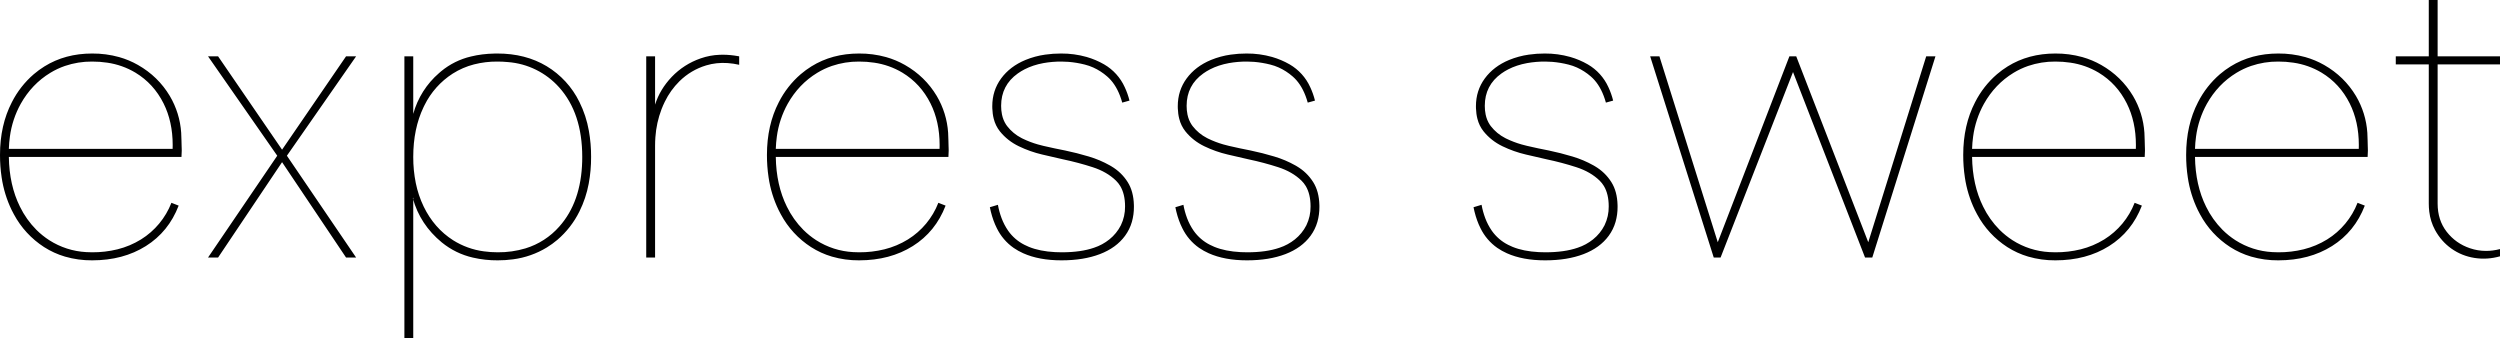
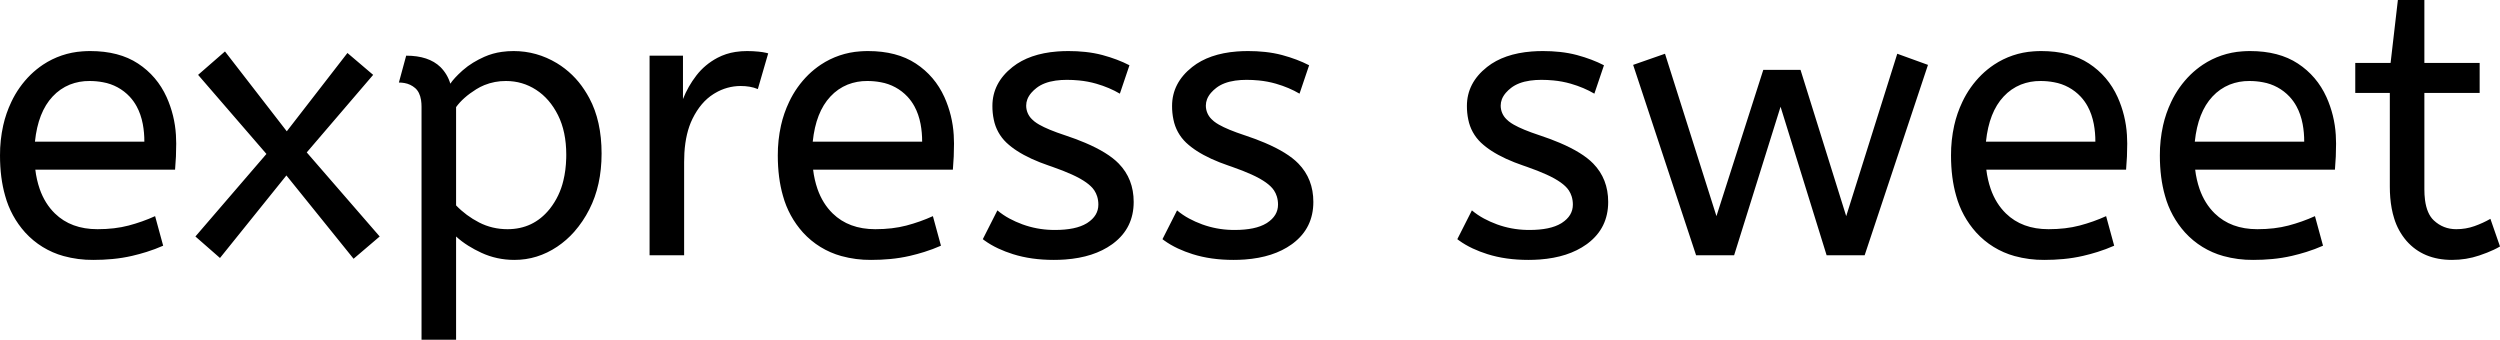
- <svg xmlns="http://www.w3.org/2000/svg" width="621.3" height="84" viewBox="0 0 621.3 84">
-   <g id="svgGroup" stroke-linecap="round" fill-rule="evenodd" font-size="9pt" stroke="#000" stroke-width="0" fill="#000" style="stroke:#000;stroke-width:0;fill:#000">
-     <path d="M 445.6 17.9 L 427.6 64 L 425.9 64 L 410.1 14 L 412.4 14 L 426.9 60.2 L 444.7 14 L 446.4 14 L 464.3 60.2 L 478.7 14 L 481 14 L 465.3 64 L 463.5 64 L 445.6 17.9 Z M 246 51.5 L 248 50.9 A 18.993 18.993 0 0 0 248.909 54.21 A 14.381 14.381 0 0 0 250.55 57.35 A 10.999 10.999 0 0 0 254.609 60.848 A 13.68 13.68 0 0 0 255.7 61.35 Q 258.42 62.463 262.227 62.658 A 32.624 32.624 0 0 0 263.9 62.7 Q 268.607 62.7 271.893 61.564 A 12.237 12.237 0 0 0 275.7 59.5 A 10.665 10.665 0 0 0 278.564 55.978 A 10.419 10.419 0 0 0 279.6 51.3 Q 279.6 48.215 278.387 46.209 A 6.605 6.605 0 0 0 277.35 44.9 Q 275.1 42.7 271.55 41.55 Q 268 40.4 264.2 39.6 Q 262 39.1 259 38.4 Q 256 37.7 253.2 36.35 Q 250.4 35 248.5 32.65 A 8.151 8.151 0 0 1 246.964 29.516 Q 246.657 28.326 246.609 26.926 A 15.374 15.374 0 0 1 246.6 26.4 Q 246.6 22.5 248.8 19.5 Q 251 16.5 254.85 14.9 A 20.463 20.463 0 0 1 259.757 13.574 A 27.213 27.213 0 0 1 263.7 13.3 A 22.788 22.788 0 0 1 270.039 14.154 A 19.645 19.645 0 0 1 274.4 16 A 12.506 12.506 0 0 1 279.516 21.659 A 18.262 18.262 0 0 1 280.7 25 L 278.9 25.5 Q 277.926 22.008 276.061 19.901 A 9.525 9.525 0 0 0 275.15 19 A 14.113 14.113 0 0 0 271.699 16.776 A 12.602 12.602 0 0 0 269.6 16.05 A 25.041 25.041 0 0 0 265.57 15.373 A 21.678 21.678 0 0 0 263.8 15.3 A 24.898 24.898 0 0 0 259.314 15.681 Q 256.709 16.159 254.621 17.235 A 13.758 13.758 0 0 0 252.95 18.25 Q 248.8 21.2 248.8 26.3 A 10.486 10.486 0 0 0 249.011 28.463 Q 249.308 29.871 250.022 30.958 A 6.419 6.419 0 0 0 250.3 31.35 A 10.63 10.63 0 0 0 253.86 34.303 A 12.353 12.353 0 0 0 254.15 34.45 A 23.203 23.203 0 0 0 257.929 35.894 A 26.922 26.922 0 0 0 259.3 36.25 Q 262.1 36.9 264.7 37.4 Q 267.6 38 270.6 38.9 A 25.279 25.279 0 0 1 275.83 41.115 A 23.552 23.552 0 0 1 276.15 41.3 Q 278.7 42.8 280.25 45.25 Q 281.712 47.56 281.795 50.981 A 17.162 17.162 0 0 1 281.8 51.4 A 13.387 13.387 0 0 1 281.301 55.131 A 10.967 10.967 0 0 1 279.6 58.6 Q 277.4 61.6 273.35 63.15 Q 269.3 64.7 263.8 64.7 Q 258.222 64.7 254.291 62.938 A 15.062 15.062 0 0 1 251.9 61.6 A 12.82 12.82 0 0 1 247.733 56.712 Q 246.805 54.877 246.241 52.583 A 25.4 25.4 0 0 1 246 51.5 Z M 292.1 51.5 L 294.1 50.9 A 18.993 18.993 0 0 0 295.009 54.21 A 14.381 14.381 0 0 0 296.65 57.35 A 10.999 10.999 0 0 0 300.709 60.848 A 13.68 13.68 0 0 0 301.8 61.35 Q 304.52 62.463 308.327 62.658 A 32.624 32.624 0 0 0 310 62.7 Q 314.707 62.7 317.993 61.564 A 12.237 12.237 0 0 0 321.8 59.5 A 10.665 10.665 0 0 0 324.664 55.978 A 10.419 10.419 0 0 0 325.7 51.3 Q 325.7 48.215 324.487 46.209 A 6.605 6.605 0 0 0 323.45 44.9 Q 321.2 42.7 317.65 41.55 Q 314.1 40.4 310.3 39.6 Q 308.1 39.1 305.1 38.4 Q 302.1 37.7 299.3 36.35 Q 296.5 35 294.6 32.65 A 8.151 8.151 0 0 1 293.064 29.516 Q 292.757 28.326 292.709 26.926 A 15.374 15.374 0 0 1 292.7 26.4 Q 292.7 22.5 294.9 19.5 Q 297.1 16.5 300.95 14.9 A 20.463 20.463 0 0 1 305.857 13.574 A 27.213 27.213 0 0 1 309.8 13.3 A 22.788 22.788 0 0 1 316.139 14.154 A 19.645 19.645 0 0 1 320.5 16 A 12.506 12.506 0 0 1 325.616 21.659 A 18.262 18.262 0 0 1 326.8 25 L 325 25.5 Q 324.026 22.008 322.161 19.901 A 9.525 9.525 0 0 0 321.25 19 A 14.113 14.113 0 0 0 317.799 16.776 A 12.602 12.602 0 0 0 315.7 16.05 A 25.041 25.041 0 0 0 311.67 15.373 A 21.678 21.678 0 0 0 309.9 15.3 A 24.898 24.898 0 0 0 305.414 15.681 Q 302.809 16.159 300.721 17.235 A 13.758 13.758 0 0 0 299.05 18.25 Q 294.9 21.2 294.9 26.3 A 10.486 10.486 0 0 0 295.111 28.463 Q 295.408 29.871 296.122 30.958 A 6.419 6.419 0 0 0 296.4 31.35 A 10.63 10.63 0 0 0 299.96 34.303 A 12.353 12.353 0 0 0 300.25 34.45 A 23.203 23.203 0 0 0 304.029 35.894 A 26.922 26.922 0 0 0 305.4 36.25 Q 308.2 36.9 310.8 37.4 Q 313.7 38 316.7 38.9 A 25.279 25.279 0 0 1 321.93 41.115 A 23.552 23.552 0 0 1 322.25 41.3 Q 324.8 42.8 326.35 45.25 Q 327.812 47.56 327.895 50.981 A 17.162 17.162 0 0 1 327.9 51.4 A 13.387 13.387 0 0 1 327.401 55.131 A 10.967 10.967 0 0 1 325.7 58.6 Q 323.5 61.6 319.45 63.15 Q 315.4 64.7 309.9 64.7 Q 304.322 64.7 300.391 62.938 A 15.062 15.062 0 0 1 298 61.6 A 12.82 12.82 0 0 1 293.833 56.712 Q 292.905 54.877 292.341 52.583 A 25.4 25.4 0 0 1 292.1 51.5 Z M 366.2 51.5 L 368.2 50.9 A 18.993 18.993 0 0 0 369.109 54.21 A 14.381 14.381 0 0 0 370.75 57.35 A 10.999 10.999 0 0 0 374.809 60.848 A 13.68 13.68 0 0 0 375.9 61.35 Q 378.62 62.463 382.427 62.658 A 32.624 32.624 0 0 0 384.1 62.7 Q 388.807 62.7 392.093 61.564 A 12.237 12.237 0 0 0 395.9 59.5 A 10.665 10.665 0 0 0 398.764 55.978 A 10.419 10.419 0 0 0 399.8 51.3 Q 399.8 48.215 398.587 46.209 A 6.605 6.605 0 0 0 397.55 44.9 Q 395.3 42.7 391.75 41.55 Q 388.2 40.4 384.4 39.6 Q 382.2 39.1 379.2 38.4 Q 376.2 37.7 373.4 36.35 Q 370.6 35 368.7 32.65 A 8.151 8.151 0 0 1 367.164 29.516 Q 366.857 28.326 366.809 26.926 A 15.374 15.374 0 0 1 366.8 26.4 Q 366.8 22.5 369 19.5 Q 371.2 16.5 375.05 14.9 A 20.463 20.463 0 0 1 379.957 13.574 A 27.213 27.213 0 0 1 383.9 13.3 A 22.788 22.788 0 0 1 390.239 14.154 A 19.645 19.645 0 0 1 394.6 16 A 12.506 12.506 0 0 1 399.716 21.659 A 18.262 18.262 0 0 1 400.9 25 L 399.1 25.5 Q 398.126 22.008 396.261 19.901 A 9.525 9.525 0 0 0 395.35 19 A 14.113 14.113 0 0 0 391.899 16.776 A 12.602 12.602 0 0 0 389.8 16.05 A 25.041 25.041 0 0 0 385.77 15.373 A 21.678 21.678 0 0 0 384 15.3 A 24.898 24.898 0 0 0 379.514 15.681 Q 376.909 16.159 374.821 17.235 A 13.758 13.758 0 0 0 373.15 18.25 Q 369 21.2 369 26.3 A 10.486 10.486 0 0 0 369.211 28.463 Q 369.508 29.871 370.222 30.958 A 6.419 6.419 0 0 0 370.5 31.35 A 10.63 10.63 0 0 0 374.06 34.303 A 12.353 12.353 0 0 0 374.35 34.45 A 23.203 23.203 0 0 0 378.129 35.894 A 26.922 26.922 0 0 0 379.5 36.25 Q 382.3 36.9 384.9 37.4 Q 387.8 38 390.8 38.9 A 25.279 25.279 0 0 1 396.03 41.115 A 23.552 23.552 0 0 1 396.35 41.3 Q 398.9 42.8 400.45 45.25 Q 401.912 47.56 401.995 50.981 A 17.162 17.162 0 0 1 402 51.4 A 13.387 13.387 0 0 1 401.501 55.131 A 10.967 10.967 0 0 1 399.8 58.6 Q 397.6 61.6 393.55 63.15 Q 389.5 64.7 384 64.7 Q 378.422 64.7 374.491 62.938 A 15.062 15.062 0 0 1 372.1 61.6 A 12.82 12.82 0 0 1 367.933 56.712 Q 367.005 54.877 366.441 52.583 A 25.4 25.4 0 0 1 366.2 51.5 Z M 102.6 49.3 L 102.7 49.1 L 102.7 84 L 100.5 84 L 100.5 14 L 102.7 14 L 102.7 28.3 A 20.65 20.65 0 0 1 109.126 18.152 A 25.206 25.206 0 0 1 109.65 17.7 A 18.097 18.097 0 0 1 117.044 14.04 Q 119.752 13.369 122.937 13.307 A 33.629 33.629 0 0 1 123.6 13.3 Q 130.6 13.3 135.85 16.45 A 21.293 21.293 0 0 1 143.978 25.305 A 25.296 25.296 0 0 1 144 25.35 A 26.234 26.234 0 0 1 146.345 32.499 A 36.241 36.241 0 0 1 146.9 39 A 35.374 35.374 0 0 1 146.305 45.648 A 26.153 26.153 0 0 1 144 52.55 A 22.221 22.221 0 0 1 138.501 59.62 A 21.399 21.399 0 0 1 135.9 61.5 A 21.463 21.463 0 0 1 127.496 64.447 A 27.63 27.63 0 0 1 123.7 64.7 A 26.554 26.554 0 0 1 117.533 64.021 A 18.84 18.84 0 0 1 109.8 60.25 Q 104.4 55.8 102.6 49.3 Z M 45.1 39 L 2.2 39 Q 2.3 46 4.95 51.35 A 21.554 21.554 0 0 0 9.044 57.12 A 19.579 19.579 0 0 0 12.25 59.7 A 18.852 18.852 0 0 0 21.422 62.653 A 23.041 23.041 0 0 0 22.9 62.7 A 25.755 25.755 0 0 0 29.2 61.961 A 20.473 20.473 0 0 0 35.05 59.5 A 18.677 18.677 0 0 0 42.596 50.412 A 22.115 22.115 0 0 0 42.6 50.4 L 44.4 51.1 Q 41.9 57.6 36.25 61.15 Q 30.6 64.7 22.9 64.7 A 23.713 23.713 0 0 1 16.141 63.769 A 20.192 20.192 0 0 1 10.95 61.4 A 22.072 22.072 0 0 1 3.464 53.283 A 26.549 26.549 0 0 1 2.9 52.2 A 27.862 27.862 0 0 1 0.409 44.086 A 36.794 36.794 0 0 1 0 38.5 Q 0 31.1 2.95 25.4 A 22.827 22.827 0 0 1 8.399 18.437 A 21.776 21.776 0 0 1 11.05 16.5 Q 16.2 13.3 22.9 13.3 A 24.524 24.524 0 0 1 29.614 14.189 A 20.975 20.975 0 0 1 34.3 16.15 Q 39.3 19 42.2 23.85 A 20.585 20.585 0 0 1 45.03 32.995 A 25.24 25.24 0 0 1 45.1 34.9 Q 45.1 35.526 45.14 36.472 A 72 72 0 0 0 45.15 36.7 A 16.395 16.395 0 0 1 45.167 37.444 Q 45.167 38.2 45.1 39 Z M 235.7 39 L 192.8 39 Q 192.9 46 195.55 51.35 A 21.554 21.554 0 0 0 199.644 57.12 A 19.579 19.579 0 0 0 202.85 59.7 A 18.852 18.852 0 0 0 212.022 62.653 A 23.041 23.041 0 0 0 213.5 62.7 A 25.755 25.755 0 0 0 219.8 61.961 A 20.473 20.473 0 0 0 225.65 59.5 A 18.677 18.677 0 0 0 233.196 50.412 A 22.115 22.115 0 0 0 233.2 50.4 L 235 51.1 Q 232.5 57.6 226.85 61.15 Q 221.2 64.7 213.5 64.7 A 23.713 23.713 0 0 1 206.741 63.769 A 20.192 20.192 0 0 1 201.55 61.4 A 22.072 22.072 0 0 1 194.064 53.283 A 26.549 26.549 0 0 1 193.5 52.2 A 27.862 27.862 0 0 1 191.009 44.086 A 36.794 36.794 0 0 1 190.6 38.5 Q 190.6 31.1 193.55 25.4 A 22.827 22.827 0 0 1 198.999 18.437 A 21.776 21.776 0 0 1 201.65 16.5 Q 206.8 13.3 213.5 13.3 A 24.524 24.524 0 0 1 220.214 14.189 A 20.975 20.975 0 0 1 224.9 16.15 Q 229.9 19 232.8 23.85 A 20.585 20.585 0 0 1 235.63 32.995 A 25.24 25.24 0 0 1 235.7 34.9 Q 235.7 35.526 235.74 36.472 A 72 72 0 0 0 235.75 36.7 A 16.395 16.395 0 0 1 235.767 37.444 Q 235.767 38.2 235.7 39 Z M 533 39 L 490.1 39 Q 490.2 46 492.85 51.35 A 21.554 21.554 0 0 0 496.944 57.12 A 19.579 19.579 0 0 0 500.15 59.7 A 18.852 18.852 0 0 0 509.322 62.653 A 23.041 23.041 0 0 0 510.8 62.7 A 25.755 25.755 0 0 0 517.1 61.961 A 20.473 20.473 0 0 0 522.95 59.5 A 18.677 18.677 0 0 0 530.496 50.412 A 22.115 22.115 0 0 0 530.5 50.4 L 532.3 51.1 Q 529.8 57.6 524.15 61.15 Q 518.5 64.7 510.8 64.7 A 23.713 23.713 0 0 1 504.041 63.769 A 20.192 20.192 0 0 1 498.85 61.4 A 22.072 22.072 0 0 1 491.364 53.283 A 26.549 26.549 0 0 1 490.8 52.2 A 27.862 27.862 0 0 1 488.309 44.086 A 36.794 36.794 0 0 1 487.9 38.5 Q 487.9 31.1 490.85 25.4 A 22.827 22.827 0 0 1 496.299 18.437 A 21.776 21.776 0 0 1 498.95 16.5 Q 504.1 13.3 510.8 13.3 A 24.524 24.524 0 0 1 517.514 14.189 A 20.975 20.975 0 0 1 522.2 16.15 Q 527.2 19 530.1 23.85 A 20.585 20.585 0 0 1 532.93 32.995 A 25.24 25.24 0 0 1 533 34.9 Q 533 35.526 533.04 36.472 A 72 72 0 0 0 533.05 36.7 A 16.395 16.395 0 0 1 533.067 37.444 Q 533.067 38.2 533 39 Z M 588.4 39 L 545.5 39 Q 545.6 46 548.25 51.35 A 21.554 21.554 0 0 0 552.344 57.12 A 19.579 19.579 0 0 0 555.55 59.7 A 18.852 18.852 0 0 0 564.722 62.653 A 23.041 23.041 0 0 0 566.2 62.7 A 25.755 25.755 0 0 0 572.5 61.961 A 20.473 20.473 0 0 0 578.35 59.5 A 18.677 18.677 0 0 0 585.896 50.412 A 22.115 22.115 0 0 0 585.9 50.4 L 587.7 51.1 Q 585.2 57.6 579.55 61.15 Q 573.9 64.7 566.2 64.7 A 23.713 23.713 0 0 1 559.441 63.769 A 20.192 20.192 0 0 1 554.25 61.4 A 22.072 22.072 0 0 1 546.764 53.283 A 26.549 26.549 0 0 1 546.2 52.2 A 27.862 27.862 0 0 1 543.709 44.086 A 36.794 36.794 0 0 1 543.3 38.5 Q 543.3 31.1 546.25 25.4 A 22.827 22.827 0 0 1 551.699 18.437 A 21.776 21.776 0 0 1 554.35 16.5 Q 559.5 13.3 566.2 13.3 A 24.524 24.524 0 0 1 572.914 14.189 A 20.975 20.975 0 0 1 577.6 16.15 Q 582.6 19 585.5 23.85 A 20.585 20.585 0 0 1 588.33 32.995 A 25.24 25.24 0 0 1 588.4 34.9 Q 588.4 35.526 588.44 36.472 A 72 72 0 0 0 588.45 36.7 A 16.395 16.395 0 0 1 588.467 37.444 Q 588.467 38.2 588.4 39 Z M 68.9 38.7 L 51.7 14 L 54.2 14 L 70.1 37.2 L 86 14 L 88.5 14 L 71.3 38.7 L 88.5 64 L 86 64 L 70.1 40.3 L 54.2 64 L 51.7 64 L 68.9 38.7 Z M 595.4 14 L 603.6 14 L 603.6 0 L 605.8 0 L 605.8 14 L 621.3 14 L 621.3 16 L 605.8 16 L 605.8 50.6 Q 605.8 54.7 608.05 57.6 Q 610.3 60.5 613.85 61.7 A 12.337 12.337 0 0 0 617.827 62.355 Q 619.528 62.355 621.3 61.9 L 621.3 63.7 Q 618.1 64.6 614.95 64.1 Q 611.8 63.6 609.25 61.8 Q 606.7 60 605.15 57.15 A 12.732 12.732 0 0 1 603.723 52.614 A 16.109 16.109 0 0 1 603.6 50.6 L 603.6 16 L 595.4 16 L 595.4 14 Z M 160.6 64 L 160.6 14 L 162.8 14 L 162.8 26 Q 164 22.2 166.95 19.1 A 18.058 18.058 0 0 1 174.084 14.524 A 20.905 20.905 0 0 1 174.15 14.5 A 16.066 16.066 0 0 1 178.857 13.616 Q 180.619 13.543 182.521 13.807 A 24.56 24.56 0 0 1 183.7 14 L 183.7 16.1 A 18.567 18.567 0 0 0 180.826 15.672 Q 178.03 15.484 175.5 16.25 Q 171.7 17.4 168.85 20.2 A 18.578 18.578 0 0 0 165.219 25.279 A 22.526 22.526 0 0 0 164.4 27.15 A 24.134 24.134 0 0 0 162.877 34.092 A 28.595 28.595 0 0 0 162.8 36.2 L 162.8 64 L 160.6 64 Z M 144.7 39 Q 144.7 28.1 138.95 21.7 A 18.991 18.991 0 0 0 126.242 15.428 A 26.521 26.521 0 0 0 123.6 15.3 A 22.945 22.945 0 0 0 117.805 16.002 A 18.407 18.407 0 0 0 112.5 18.3 A 19.595 19.595 0 0 0 105.494 26.154 A 23.466 23.466 0 0 0 105.25 26.65 Q 102.7 32 102.7 39 A 32.014 32.014 0 0 0 103.33 45.491 A 24.867 24.867 0 0 0 105.3 51.35 Q 107.9 56.7 112.6 59.7 A 18.981 18.981 0 0 0 120.235 62.463 A 24.555 24.555 0 0 0 123.7 62.7 A 23.259 23.259 0 0 0 130.605 61.723 A 18.3 18.3 0 0 0 139 56.3 Q 144.411 50.225 144.686 40.095 A 40.402 40.402 0 0 0 144.7 39 Z M 2.2 37 L 42.9 37 A 30.655 30.655 0 0 0 42.916 36.043 Q 42.916 30.23 40.65 25.7 Q 38.2 20.8 33.65 18.05 A 18.903 18.903 0 0 0 26.659 15.575 A 24.797 24.797 0 0 0 22.9 15.3 A 20.57 20.57 0 0 0 16.119 16.394 A 18.748 18.748 0 0 0 12.5 18.1 Q 7.9 20.9 5.15 25.8 A 23.021 23.021 0 0 0 2.46 33.937 A 28.436 28.436 0 0 0 2.2 37 Z M 192.8 37 L 233.5 37 A 30.655 30.655 0 0 0 233.516 36.043 Q 233.516 30.23 231.25 25.7 Q 228.8 20.8 224.25 18.05 A 18.903 18.903 0 0 0 217.259 15.575 A 24.797 24.797 0 0 0 213.5 15.3 A 20.57 20.57 0 0 0 206.719 16.394 A 18.748 18.748 0 0 0 203.1 18.1 Q 198.5 20.9 195.75 25.8 A 23.021 23.021 0 0 0 193.06 33.937 A 28.436 28.436 0 0 0 192.8 37 Z M 490.1 37 L 530.8 37 A 30.655 30.655 0 0 0 530.816 36.043 Q 530.816 30.23 528.55 25.7 Q 526.1 20.8 521.55 18.05 A 18.903 18.903 0 0 0 514.559 15.575 A 24.797 24.797 0 0 0 510.8 15.3 A 20.57 20.57 0 0 0 504.019 16.394 A 18.748 18.748 0 0 0 500.4 18.1 Q 495.8 20.9 493.05 25.8 A 23.021 23.021 0 0 0 490.36 33.937 A 28.436 28.436 0 0 0 490.1 37 Z M 545.5 37 L 586.2 37 A 30.655 30.655 0 0 0 586.216 36.043 Q 586.216 30.23 583.95 25.7 Q 581.5 20.8 576.95 18.05 A 18.903 18.903 0 0 0 569.959 15.575 A 24.797 24.797 0 0 0 566.2 15.3 A 20.57 20.57 0 0 0 559.419 16.394 A 18.748 18.748 0 0 0 555.8 18.1 Q 551.2 20.9 548.45 25.8 A 23.021 23.021 0 0 0 545.76 33.937 A 28.436 28.436 0 0 0 545.5 37 Z" vector-effect="non-scaling-stroke" />
+ <svg xmlns="http://www.w3.org/2000/svg" width="651.201" height="88.5" viewBox="0 0 651.201 88.5">
+   <g id="svgGroup" stroke-linecap="round" fill-rule="evenodd" font-size="9pt" stroke="#000000" stroke-width="0" fill="#000000" style="stroke:#000000;stroke-width:0;fill:#000000">
+     <path d="M 451.701 66.5 L 441.801 66.5 L 425.401 16.9 L 433.701 14 L 447.101 56.3 L 459.301 18.2 L 469.001 18.2 L 480.901 56.3 L 494.201 14 L 502.201 16.9 L 485.701 66.5 L 475.801 66.5 L 463.801 27.8 L 451.701 66.5 Z M 98.901 61.6 L 92.101 67.4 L 74.601 45.7 L 57.301 67.2 L 50.901 61.6 L 69.401 40.1 L 51.601 19.5 L 58.601 13.4 L 74.701 34.2 L 90.501 13.8 L 97.201 19.5 L 79.901 39.7 L 98.901 61.6 Z M 256.001 62.3 L 259.801 54.8 A 18.557 18.557 0 0 0 262.944 56.926 Q 264.499 57.77 266.351 58.45 A 24.073 24.073 0 0 0 273.962 59.887 A 27.464 27.464 0 0 0 274.801 59.9 Q 280.193 59.9 283.035 58.185 A 7.738 7.738 0 0 0 283.251 58.05 Q 286.101 56.2 286.101 53.3 A 7.123 7.123 0 0 0 285.786 51.153 A 6.212 6.212 0 0 0 285.051 49.6 A 6.384 6.384 0 0 0 284.122 48.506 Q 283.108 47.534 281.434 46.581 A 22.3 22.3 0 0 0 281.201 46.45 A 28.462 28.462 0 0 0 279.206 45.457 Q 277.091 44.495 274.102 43.446 A 103.602 103.602 0 0 0 273.101 43.1 A 46.616 46.616 0 0 1 268.703 41.357 Q 266.589 40.383 264.913 39.295 A 19.335 19.335 0 0 1 262.151 37.15 A 11.324 11.324 0 0 1 258.857 31.154 A 16.794 16.794 0 0 1 258.501 27.6 Q 258.501 21.6 263.751 17.45 Q 268.155 13.969 275.409 13.408 A 37.527 37.527 0 0 1 278.301 13.3 A 40.794 40.794 0 0 1 282.746 13.531 Q 285.054 13.784 287.071 14.315 A 25.234 25.234 0 0 1 287.201 14.35 Q 291.101 15.4 294.201 17 L 291.701 24.4 Q 289.001 22.8 285.551 21.8 A 25.024 25.024 0 0 0 281.067 20.953 A 31.837 31.837 0 0 0 277.901 20.8 A 20.632 20.632 0 0 0 274.964 20.995 Q 271.878 21.44 270.001 22.9 A 9.322 9.322 0 0 0 268.643 24.173 Q 267.94 24.992 267.605 25.865 A 4.529 4.529 0 0 0 267.301 27.5 A 4.921 4.921 0 0 0 268.796 31.052 A 7.082 7.082 0 0 0 269.401 31.6 A 9.88 9.88 0 0 0 270.701 32.469 Q 272.974 33.771 277.399 35.234 A 84.459 84.459 0 0 0 277.601 35.3 A 67.753 67.753 0 0 1 282.663 37.198 Q 288.59 39.717 291.401 42.6 Q 295.301 46.6 295.301 52.6 Q 295.301 59.348 290.049 63.355 A 16.618 16.618 0 0 1 289.651 63.65 Q 284.911 67.047 277.462 67.595 A 40.423 40.423 0 0 1 274.501 67.7 Q 268.601 67.7 263.851 66.2 A 30.883 30.883 0 0 1 260.01 64.715 Q 258.03 63.784 256.448 62.636 A 18.229 18.229 0 0 1 256.001 62.3 Z M 302.801 62.3 L 306.601 54.8 A 18.557 18.557 0 0 0 309.744 56.926 Q 311.299 57.77 313.151 58.45 A 24.073 24.073 0 0 0 320.762 59.887 A 27.464 27.464 0 0 0 321.601 59.9 Q 326.993 59.9 329.835 58.185 A 7.738 7.738 0 0 0 330.051 58.05 Q 332.901 56.2 332.901 53.3 A 7.123 7.123 0 0 0 332.586 51.153 A 6.212 6.212 0 0 0 331.851 49.6 A 6.384 6.384 0 0 0 330.922 48.506 Q 329.908 47.534 328.234 46.581 A 22.3 22.3 0 0 0 328.001 46.45 A 28.462 28.462 0 0 0 326.006 45.457 Q 323.891 44.495 320.902 43.446 A 103.602 103.602 0 0 0 319.901 43.1 A 46.616 46.616 0 0 1 315.503 41.357 Q 313.389 40.383 311.713 39.295 A 19.335 19.335 0 0 1 308.951 37.15 A 11.324 11.324 0 0 1 305.657 31.154 A 16.794 16.794 0 0 1 305.301 27.6 Q 305.301 21.6 310.551 17.45 Q 314.955 13.969 322.209 13.408 A 37.527 37.527 0 0 1 325.101 13.3 A 40.794 40.794 0 0 1 329.546 13.531 Q 331.854 13.784 333.871 14.315 A 25.234 25.234 0 0 1 334.001 14.35 Q 337.901 15.4 341.001 17 L 338.501 24.4 Q 335.801 22.8 332.351 21.8 A 25.024 25.024 0 0 0 327.867 20.953 A 31.837 31.837 0 0 0 324.701 20.8 A 20.632 20.632 0 0 0 321.764 20.995 Q 318.678 21.44 316.801 22.9 A 9.322 9.322 0 0 0 315.443 24.173 Q 314.74 24.992 314.405 25.865 A 4.529 4.529 0 0 0 314.101 27.5 A 4.921 4.921 0 0 0 315.596 31.052 A 7.082 7.082 0 0 0 316.201 31.6 A 9.88 9.88 0 0 0 317.501 32.469 Q 319.774 33.771 324.199 35.234 A 84.459 84.459 0 0 0 324.401 35.3 A 67.753 67.753 0 0 1 329.463 37.198 Q 335.39 39.717 338.201 42.6 Q 342.101 46.6 342.101 52.6 Q 342.101 59.348 336.849 63.355 A 16.618 16.618 0 0 1 336.451 63.65 Q 331.711 67.047 324.262 67.595 A 40.423 40.423 0 0 1 321.301 67.7 Q 315.401 67.7 310.651 66.2 A 30.883 30.883 0 0 1 306.81 64.715 Q 304.83 63.784 303.248 62.636 A 18.229 18.229 0 0 1 302.801 62.3 Z M 379.601 62.3 L 383.401 54.8 A 18.557 18.557 0 0 0 386.544 56.926 Q 388.099 57.77 389.951 58.45 A 24.073 24.073 0 0 0 397.562 59.887 A 27.464 27.464 0 0 0 398.401 59.9 Q 403.793 59.9 406.635 58.185 A 7.738 7.738 0 0 0 406.851 58.05 Q 409.701 56.2 409.701 53.3 A 7.123 7.123 0 0 0 409.386 51.153 A 6.212 6.212 0 0 0 408.651 49.6 A 6.384 6.384 0 0 0 407.722 48.506 Q 406.708 47.534 405.034 46.581 A 22.3 22.3 0 0 0 404.801 46.45 A 28.462 28.462 0 0 0 402.806 45.457 Q 400.691 44.495 397.702 43.446 A 103.602 103.602 0 0 0 396.701 43.1 A 46.616 46.616 0 0 1 392.303 41.357 Q 390.189 40.383 388.513 39.295 A 19.335 19.335 0 0 1 385.751 37.15 A 11.324 11.324 0 0 1 382.457 31.154 A 16.794 16.794 0 0 1 382.101 27.6 Q 382.101 21.6 387.351 17.45 Q 391.755 13.969 399.009 13.408 A 37.527 37.527 0 0 1 401.901 13.3 A 40.794 40.794 0 0 1 406.346 13.531 Q 408.654 13.784 410.671 14.315 A 25.234 25.234 0 0 1 410.801 14.35 Q 414.701 15.4 417.801 17 L 415.301 24.4 Q 412.601 22.8 409.151 21.8 A 25.024 25.024 0 0 0 404.667 20.953 A 31.837 31.837 0 0 0 401.501 20.8 A 20.632 20.632 0 0 0 398.564 20.995 Q 395.478 21.44 393.601 22.9 A 9.322 9.322 0 0 0 392.243 24.173 Q 391.54 24.992 391.205 25.865 A 4.529 4.529 0 0 0 390.901 27.5 A 4.921 4.921 0 0 0 392.396 31.052 A 7.082 7.082 0 0 0 393.001 31.6 A 9.88 9.88 0 0 0 394.301 32.469 Q 396.574 33.771 400.999 35.234 A 84.459 84.459 0 0 0 401.201 35.3 A 67.753 67.753 0 0 1 406.263 37.198 Q 412.19 39.717 415.001 42.6 Q 418.901 46.6 418.901 52.6 Q 418.901 59.348 413.649 63.355 A 16.618 16.618 0 0 1 413.251 63.65 Q 408.511 67.047 401.062 67.595 A 40.423 40.423 0 0 1 398.101 67.7 Q 392.201 67.7 387.451 66.2 A 30.883 30.883 0 0 1 383.61 64.715 Q 381.63 63.784 380.048 62.636 A 18.229 18.229 0 0 1 379.601 62.3 Z M 118.801 88.5 L 109.801 88.5 L 109.801 27.8 A 11.015 11.015 0 0 0 109.674 26.064 Q 109.343 23.998 108.151 22.95 A 5.718 5.718 0 0 0 105.361 21.628 A 7.991 7.991 0 0 0 103.901 21.5 L 105.801 14.5 Q 111.662 14.5 114.723 17.464 A 10.15 10.15 0 0 1 117.301 21.8 Q 118.256 20.367 120.352 18.477 A 38.58 38.58 0 0 1 120.551 18.3 A 18.902 18.902 0 0 1 123.252 16.316 A 25.569 25.569 0 0 1 126.151 14.8 A 16.955 16.955 0 0 1 130.709 13.511 A 21.886 21.886 0 0 1 133.801 13.3 Q 139.801 13.3 145.051 16.45 A 22.329 22.329 0 0 1 152.228 23.417 A 27.464 27.464 0 0 1 153.501 25.55 Q 156.701 31.5 156.701 40 Q 156.701 48.3 153.501 54.55 A 27.846 27.846 0 0 1 149.567 60.382 A 23.029 23.029 0 0 1 145.151 64.25 Q 140.001 67.7 134.001 67.7 Q 129.401 67.7 125.401 65.85 A 30.352 30.352 0 0 1 121.984 64.011 Q 120.192 62.884 118.801 61.6 L 118.801 88.5 Z M 45.601 44.2 L 9.201 44.2 A 24.088 24.088 0 0 0 10.34 49.225 Q 11.676 53.038 14.301 55.6 Q 18.501 59.7 25.401 59.7 Q 29.901 59.7 33.501 58.75 Q 37.101 57.8 40.401 56.3 L 42.501 64 A 40.77 40.77 0 0 1 38.166 65.626 A 51.863 51.863 0 0 1 34.401 66.65 A 38.914 38.914 0 0 1 29.309 67.469 A 52.025 52.025 0 0 1 24.301 67.7 A 28.318 28.318 0 0 1 16.554 66.695 A 21.108 21.108 0 0 1 6.551 60.55 A 23.521 23.521 0 0 1 1.345 51.01 Q 0.001 46.345 0.001 40.5 A 35.359 35.359 0 0 1 0.833 32.678 A 28.84 28.84 0 0 1 2.951 26.55 A 24.642 24.642 0 0 1 7.967 19.468 A 22.887 22.887 0 0 1 11.201 16.85 A 21.048 21.048 0 0 1 21.46 13.378 A 26.205 26.205 0 0 1 23.501 13.3 Q 31.001 13.3 35.951 16.55 Q 40.901 19.8 43.401 25.3 A 28.185 28.185 0 0 1 45.827 35.164 A 33.434 33.434 0 0 1 45.901 37.4 A 75.204 75.204 0 0 1 45.61 44.097 A 69.426 69.426 0 0 1 45.601 44.2 Z M 248.201 44.2 L 211.801 44.2 A 24.088 24.088 0 0 0 212.94 49.225 Q 214.276 53.038 216.901 55.6 Q 221.101 59.7 228.001 59.7 Q 232.501 59.7 236.101 58.75 Q 239.701 57.8 243.001 56.3 L 245.101 64 A 40.77 40.77 0 0 1 240.766 65.626 A 51.863 51.863 0 0 1 237.001 66.65 A 38.914 38.914 0 0 1 231.909 67.469 A 52.025 52.025 0 0 1 226.901 67.7 A 28.318 28.318 0 0 1 219.154 66.695 A 21.108 21.108 0 0 1 209.151 60.55 A 23.521 23.521 0 0 1 203.945 51.01 Q 202.601 46.345 202.601 40.5 A 35.359 35.359 0 0 1 203.433 32.678 A 28.84 28.84 0 0 1 205.551 26.55 A 24.642 24.642 0 0 1 210.567 19.468 A 22.887 22.887 0 0 1 213.801 16.85 A 21.048 21.048 0 0 1 224.06 13.378 A 26.205 26.205 0 0 1 226.101 13.3 Q 233.601 13.3 238.551 16.55 Q 243.501 19.8 246.001 25.3 A 28.185 28.185 0 0 1 248.427 35.164 A 33.434 33.434 0 0 1 248.501 37.4 A 75.204 75.204 0 0 1 248.21 44.097 A 69.426 69.426 0 0 1 248.201 44.2 Z M 553.801 44.2 L 517.401 44.2 A 24.088 24.088 0 0 0 518.54 49.225 Q 519.876 53.038 522.501 55.6 Q 526.701 59.7 533.601 59.7 Q 538.101 59.7 541.701 58.75 Q 545.301 57.8 548.601 56.3 L 550.701 64 A 40.77 40.77 0 0 1 546.366 65.626 A 51.863 51.863 0 0 1 542.601 66.65 A 38.914 38.914 0 0 1 537.509 67.469 A 52.025 52.025 0 0 1 532.501 67.7 A 28.318 28.318 0 0 1 524.754 66.695 A 21.108 21.108 0 0 1 514.751 60.55 A 23.521 23.521 0 0 1 509.545 51.01 Q 508.201 46.345 508.201 40.5 A 35.359 35.359 0 0 1 509.033 32.678 A 28.84 28.84 0 0 1 511.151 26.55 A 24.642 24.642 0 0 1 516.167 19.468 A 22.887 22.887 0 0 1 519.401 16.85 A 21.048 21.048 0 0 1 529.66 13.378 A 26.205 26.205 0 0 1 531.701 13.3 Q 539.201 13.3 544.151 16.55 Q 549.101 19.8 551.601 25.3 A 28.185 28.185 0 0 1 554.027 35.164 A 33.434 33.434 0 0 1 554.101 37.4 A 75.204 75.204 0 0 1 553.81 44.097 A 69.426 69.426 0 0 1 553.801 44.2 Z M 608.201 44.2 L 571.801 44.2 A 24.088 24.088 0 0 0 572.94 49.225 Q 574.276 53.038 576.901 55.6 Q 581.101 59.7 588.001 59.7 Q 592.501 59.7 596.101 58.75 Q 599.701 57.8 603.001 56.3 L 605.101 64 A 40.77 40.77 0 0 1 600.766 65.626 A 51.863 51.863 0 0 1 597.001 66.65 A 38.914 38.914 0 0 1 591.909 67.469 A 52.025 52.025 0 0 1 586.901 67.7 A 28.318 28.318 0 0 1 579.154 66.695 A 21.108 21.108 0 0 1 569.151 60.55 A 23.521 23.521 0 0 1 563.945 51.01 Q 562.601 46.345 562.601 40.5 A 35.359 35.359 0 0 1 563.433 32.678 A 28.84 28.84 0 0 1 565.551 26.55 A 24.642 24.642 0 0 1 570.567 19.468 A 22.887 22.887 0 0 1 573.801 16.85 A 21.048 21.048 0 0 1 584.06 13.378 A 26.205 26.205 0 0 1 586.101 13.3 Q 593.601 13.3 598.551 16.55 Q 603.501 19.8 606.001 25.3 A 28.185 28.185 0 0 1 608.427 35.164 A 33.434 33.434 0 0 1 608.501 37.4 A 75.204 75.204 0 0 1 608.21 44.097 A 69.426 69.426 0 0 1 608.201 44.2 Z M 622.501 48.6 L 622.501 24.2 L 613.501 24.2 L 613.501 16.4 L 622.701 16.4 L 624.601 0 L 631.501 0 L 631.501 16.4 L 645.901 16.4 L 645.901 24.2 L 631.501 24.2 L 631.501 49.3 A 21.559 21.559 0 0 0 631.668 52.096 Q 632.142 55.702 633.951 57.4 Q 636.401 59.7 639.801 59.7 Q 642.301 59.7 644.551 58.9 Q 646.801 58.1 648.701 57 L 651.201 64.2 A 18.546 18.546 0 0 1 649.582 65.056 Q 648.78 65.435 647.835 65.808 A 43.365 43.365 0 0 1 645.801 66.55 Q 642.401 67.7 638.701 67.7 Q 631.201 67.7 626.851 62.75 A 16.116 16.116 0 0 1 623.622 56.848 Q 622.86 54.417 622.616 51.48 A 34.777 34.777 0 0 1 622.501 48.6 Z M 178.201 66.5 L 169.201 66.5 L 169.201 14.5 L 177.901 14.5 L 177.901 25.8 Q 179.201 22.5 181.401 19.65 Q 183.601 16.8 186.901 15.05 A 14.817 14.817 0 0 1 191.58 13.526 A 19.459 19.459 0 0 1 194.601 13.3 Q 196.101 13.3 197.601 13.45 A 18.972 18.972 0 0 1 198.655 13.584 Q 199.155 13.662 199.582 13.762 A 8.817 8.817 0 0 1 200.101 13.9 L 197.401 23.2 A 9.763 9.763 0 0 0 195.255 22.588 Q 194.16 22.4 192.901 22.4 A 12.958 12.958 0 0 0 186.271 24.246 A 15.609 15.609 0 0 0 185.851 24.5 Q 182.523 26.586 180.379 30.942 A 22.927 22.927 0 0 0 180.351 31 Q 178.588 34.607 178.27 39.828 A 39.09 39.09 0 0 0 178.201 42.2 L 178.201 66.5 Z M 118.801 27.9 L 118.801 53.5 Q 121.401 56.2 124.801 57.95 Q 128.201 59.7 132.201 59.7 Q 138.894 59.7 143.117 54.516 A 17.38 17.38 0 0 0 143.251 54.35 A 18.792 18.792 0 0 0 146.744 47.044 Q 147.406 44.355 147.489 41.208 A 34.555 34.555 0 0 0 147.501 40.3 Q 147.501 34.3 145.351 30 Q 143.201 25.7 139.651 23.4 Q 136.101 21.1 131.801 21.1 A 14.741 14.741 0 0 0 126.174 22.163 A 14.054 14.054 0 0 0 124.051 23.25 Q 120.601 25.4 118.801 27.9 Z M 9.101 36.9 L 37.601 36.9 A 24.355 24.355 0 0 0 37.196 32.315 Q 36.7 29.731 35.596 27.707 A 12.422 12.422 0 0 0 33.801 25.2 A 12.488 12.488 0 0 0 26.84 21.424 A 18.395 18.395 0 0 0 23.301 21.1 A 13.58 13.58 0 0 0 18.189 22.035 A 12.524 12.524 0 0 0 13.701 25.15 Q 9.901 29.2 9.101 36.9 Z M 211.701 36.9 L 240.201 36.9 A 24.355 24.355 0 0 0 239.796 32.315 Q 239.3 29.731 238.196 27.707 A 12.422 12.422 0 0 0 236.401 25.2 A 12.488 12.488 0 0 0 229.44 21.424 A 18.395 18.395 0 0 0 225.901 21.1 A 13.58 13.58 0 0 0 220.789 22.035 A 12.524 12.524 0 0 0 216.301 25.15 Q 212.501 29.2 211.701 36.9 Z M 517.301 36.9 L 545.801 36.9 A 24.355 24.355 0 0 0 545.396 32.315 Q 544.9 29.731 543.796 27.707 A 12.422 12.422 0 0 0 542.001 25.2 A 12.488 12.488 0 0 0 535.04 21.424 A 18.395 18.395 0 0 0 531.501 21.1 A 13.58 13.58 0 0 0 526.389 22.035 A 12.524 12.524 0 0 0 521.901 25.15 Q 518.101 29.2 517.301 36.9 Z M 571.701 36.9 L 600.201 36.9 A 24.355 24.355 0 0 0 599.796 32.315 Q 599.3 29.731 598.196 27.707 A 12.422 12.422 0 0 0 596.401 25.2 A 12.488 12.488 0 0 0 589.44 21.424 A 18.395 18.395 0 0 0 585.901 21.1 A 13.58 13.58 0 0 0 580.789 22.035 A 12.524 12.524 0 0 0 576.301 25.15 Q 572.501 29.2 571.701 36.9 Z" vector-effect="non-scaling-stroke" />
  </g>
</svg>
